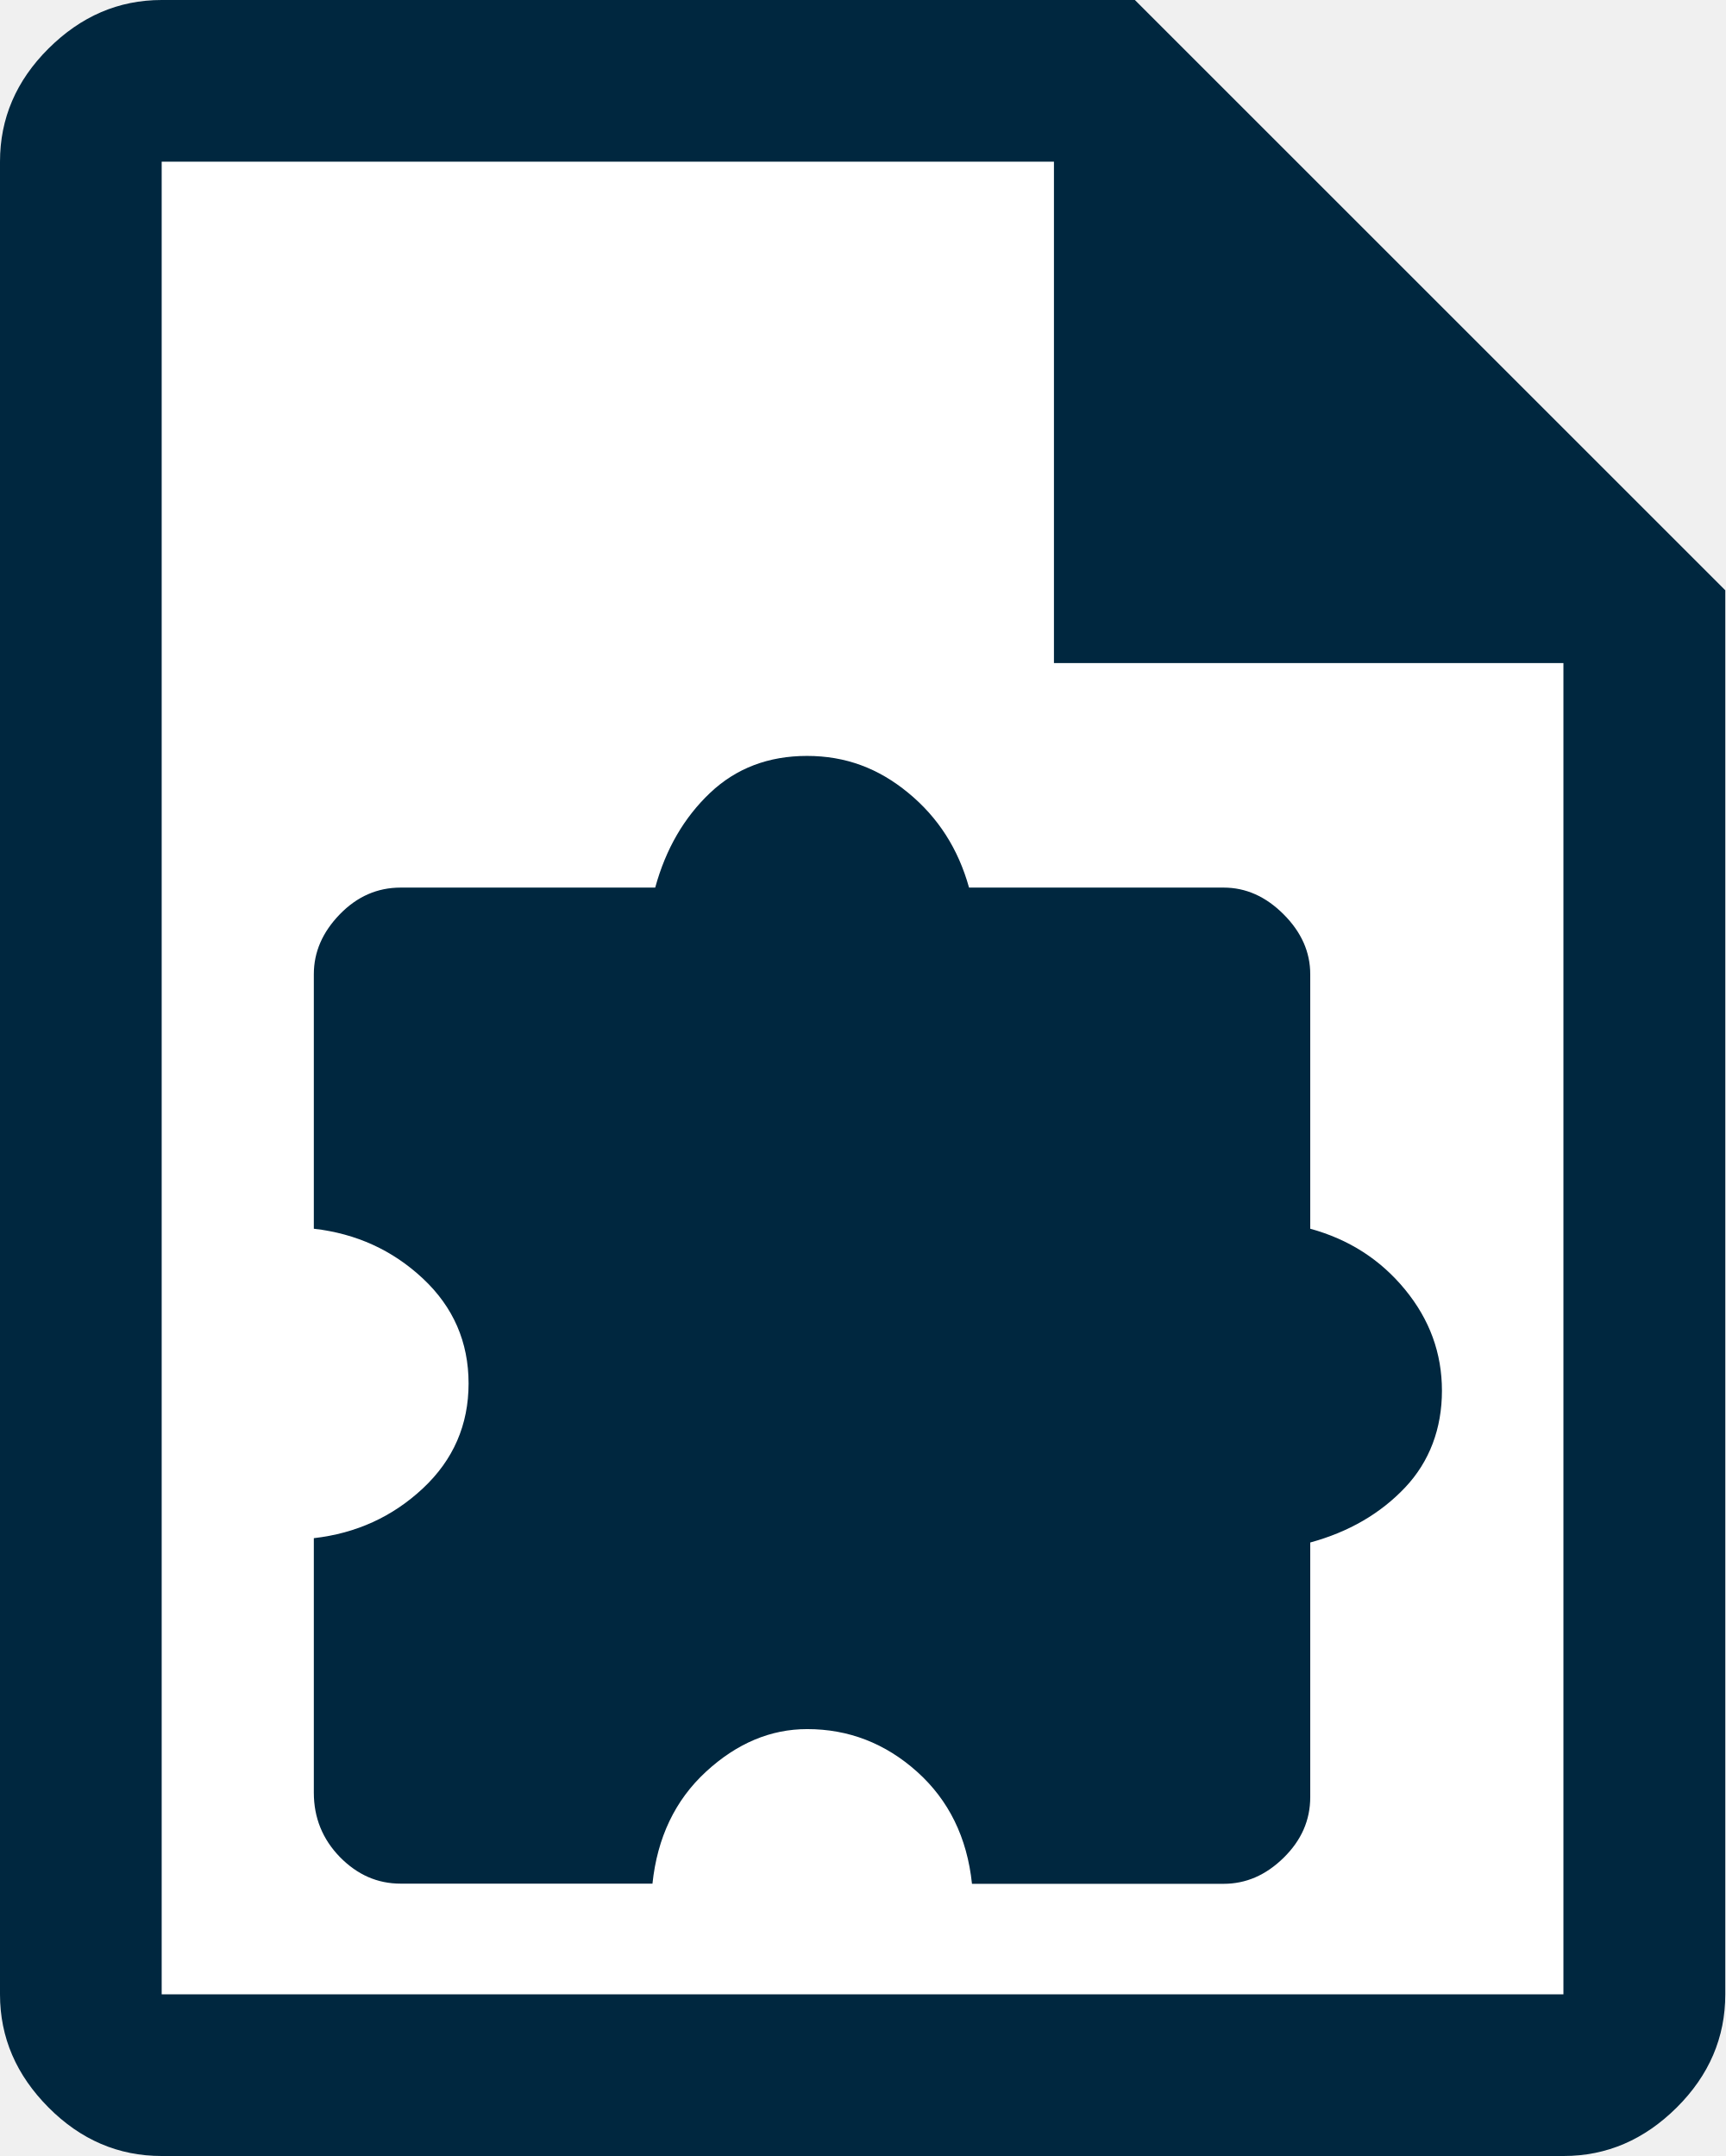
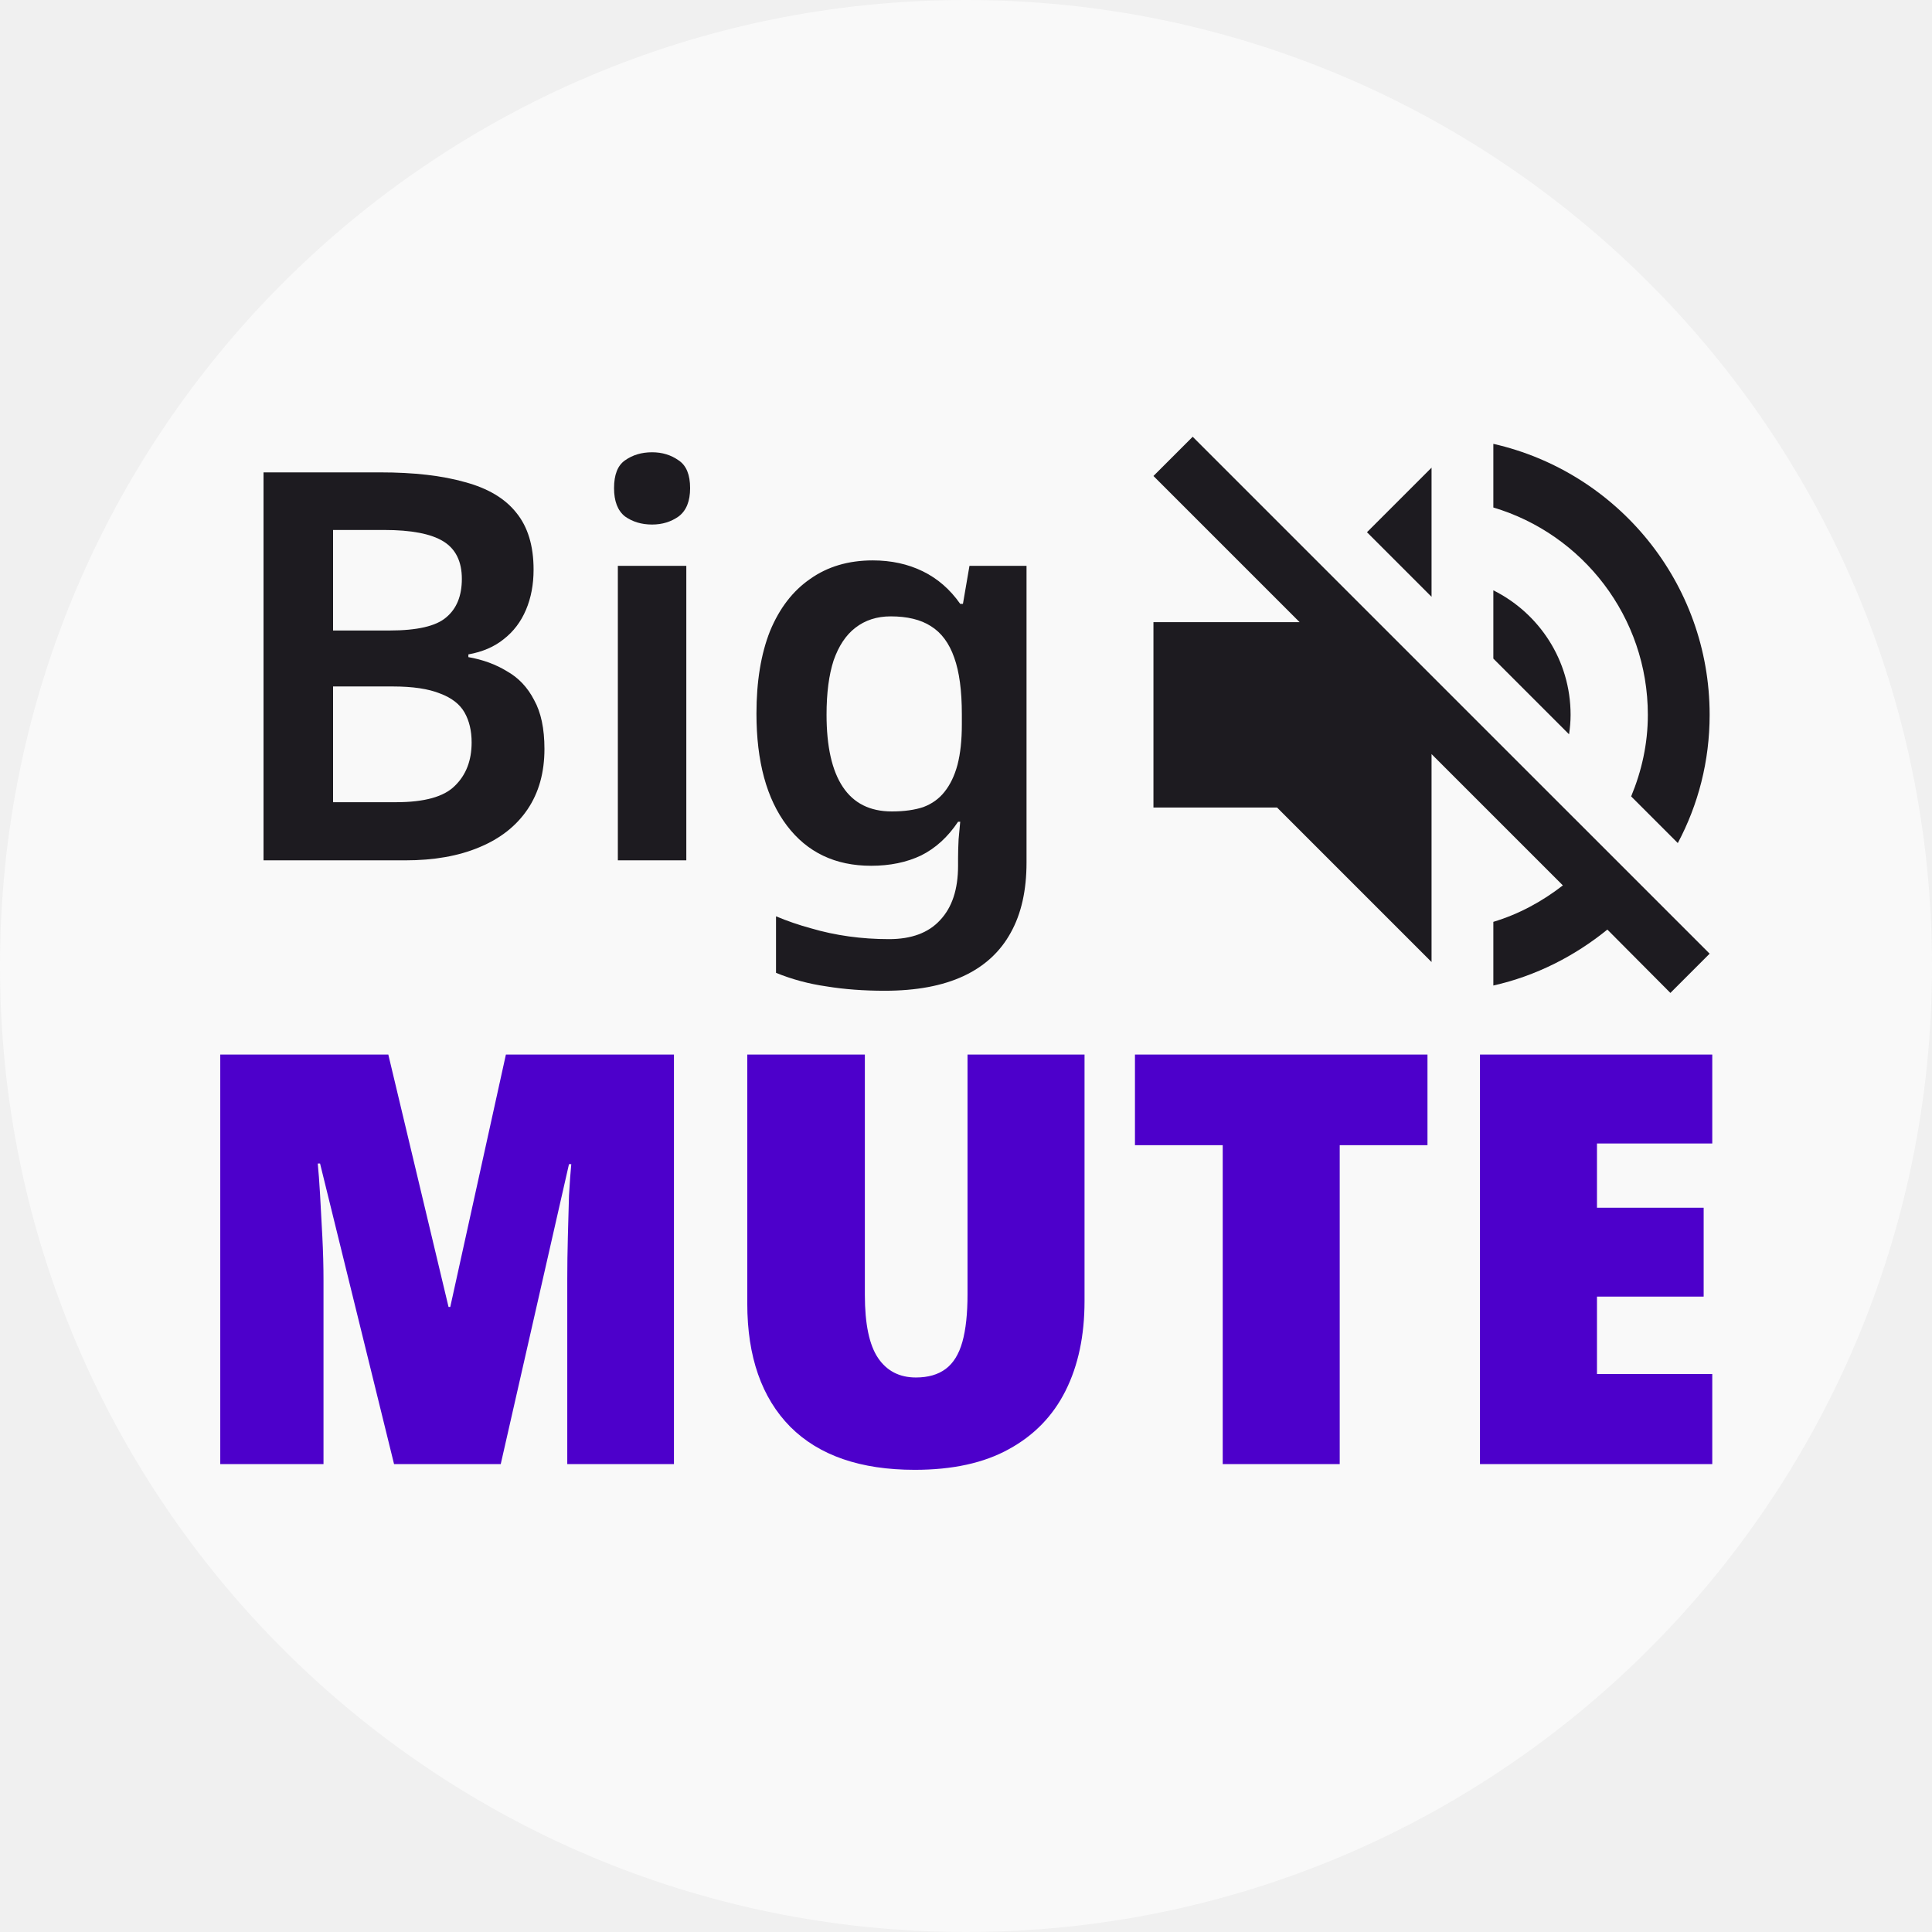
- <svg xmlns="http://www.w3.org/2000/svg" id="Layer_2" viewBox="0 0 99.56 124.44">
-   <defs>
-     <style>.cls-1{fill:#00273f;}.cls-1,.cls-2{stroke-width:0px;}.cls-2{fill:#fff;}</style>
-   </defs>
-   <g id="Layer_4">
-     <polygon class="cls-2" points="90.56 115.72 8.56 115.72 8.56 8.72 61.56 8.72 90.56 37.72 90.56 115.72" />
-     <path class="cls-1" d="m37.64,108.72h-14.52c-1.34,0-2.5-.51-3.51-1.54-1-1.03-1.5-2.27-1.5-3.71v-14.69c2.45-.28,4.55-1.24,6.3-2.88s2.63-3.66,2.63-6.05-.88-4.41-2.63-6.05-3.85-2.6-6.3-2.88v-14.69c0-1.28.5-2.43,1.5-3.46s2.17-1.54,3.51-1.54h14.69c.61-2.23,1.67-4.05,3.17-5.47s3.37-2.13,5.59-2.13,4.12.71,5.84,2.13c1.73,1.42,2.89,3.24,3.51,5.47h14.69c1.28,0,2.43.51,3.46,1.54s1.54,2.18,1.54,3.46v14.69c2.23.61,4.05,1.78,5.47,3.51,1.42,1.73,2.13,3.67,2.13,5.84s-.71,4.09-2.13,5.59-3.24,2.56-5.47,3.17v14.69c0,1.34-.51,2.5-1.54,3.51s-2.18,1.5-3.46,1.5h-14.52c-.28-2.67-1.34-4.83-3.17-6.47s-3.95-2.46-6.34-2.46c-2.11,0-4.06.82-5.84,2.46s-2.81,3.8-3.09,6.47Z" />
-     <path class="cls-1" d="m9.33,124.44c-2.49,0-4.67-.93-6.53-2.8s-2.8-4.04-2.8-6.53V9.33c0-2.49.93-4.67,2.8-6.53S6.84,0,9.33,0h56.16l34.07,34.07v81.04c0,2.49-.93,4.67-2.8,6.53s-4.04,2.8-6.53,2.8H9.33ZM60.82,38.27V9.33H9.33v105.78h80.89V38.27h-29.4ZM9.33,9.33v28.93V9.33v105.78V9.33Z" />
-   </g>
+ <svg xmlns="http://www.w3.org/2000/svg" width="128" height="128" viewBox="0 0 128 128" fill="none">
+   <rect width="128" height="128" rx="64" fill="#F9F9F9" />
+   <path d="M25.199 31.296C27.431 31.296 29.303 31.512 30.815 31.944C32.327 32.352 33.455 33.024 34.199 33.96C34.967 34.896 35.351 36.156 35.351 37.74C35.351 38.724 35.183 39.612 34.847 40.404C34.511 41.196 34.019 41.844 33.371 42.348C32.747 42.852 31.967 43.188 31.031 43.356V43.536C31.991 43.704 32.843 44.016 33.587 44.472C34.355 44.904 34.955 45.54 35.387 46.38C35.843 47.196 36.071 48.276 36.071 49.62C36.071 51.18 35.699 52.512 34.955 53.616C34.211 54.72 33.143 55.56 31.751 56.136C30.383 56.712 28.751 57 26.855 57H17.459V31.296H25.199ZM25.811 41.772C27.635 41.772 28.883 41.484 29.555 40.908C30.251 40.332 30.599 39.48 30.599 38.352C30.599 37.2 30.191 36.372 29.375 35.868C28.559 35.364 27.251 35.112 25.451 35.112H22.067V41.772H25.811ZM22.067 45.48V53.148H26.243C28.115 53.148 29.411 52.788 30.131 52.068C30.875 51.348 31.247 50.388 31.247 49.188C31.247 48.42 31.091 47.76 30.779 47.208C30.467 46.656 29.927 46.236 29.159 45.948C28.391 45.636 27.347 45.48 26.027 45.48H22.067ZM45.47 37.488V57H40.934V37.488H45.47ZM43.202 29.964C43.874 29.964 44.462 30.144 44.966 30.504C45.47 30.84 45.722 31.452 45.722 32.34C45.722 33.204 45.47 33.828 44.966 34.212C44.462 34.572 43.874 34.752 43.202 34.752C42.506 34.752 41.906 34.572 41.402 34.212C40.922 33.828 40.682 33.204 40.682 32.34C40.682 31.452 40.922 30.84 41.402 30.504C41.906 30.144 42.506 29.964 43.202 29.964ZM57.822 37.128C59.045 37.128 60.15 37.368 61.133 37.848C62.117 38.328 62.946 39.048 63.617 40.008H63.797L64.23 37.488H68.01V57.144C68.01 58.992 67.662 60.54 66.966 61.788C66.269 63.06 65.225 64.02 63.834 64.668C62.441 65.316 60.702 65.64 58.614 65.64C57.221 65.64 55.938 65.544 54.761 65.352C53.586 65.184 52.469 64.884 51.413 64.452V60.708C52.157 61.02 52.925 61.284 53.718 61.5C54.533 61.74 55.373 61.92 56.237 62.04C57.102 62.16 57.989 62.22 58.901 62.22C60.389 62.22 61.517 61.8 62.285 60.96C63.078 60.12 63.474 58.92 63.474 57.36V56.856C63.474 56.496 63.486 56.076 63.51 55.596C63.557 55.116 63.593 54.732 63.617 54.444H63.474C62.801 55.452 61.986 56.196 61.026 56.676C60.066 57.132 58.962 57.36 57.714 57.36C55.337 57.36 53.477 56.472 52.133 54.696C50.789 52.92 50.117 50.448 50.117 47.28C50.117 45.144 50.417 43.32 51.017 41.808C51.642 40.296 52.529 39.144 53.681 38.352C54.834 37.536 56.214 37.128 57.822 37.128ZM59.01 40.836C58.097 40.836 57.318 41.088 56.669 41.592C56.045 42.072 55.566 42.792 55.23 43.752C54.917 44.712 54.761 45.912 54.761 47.352C54.761 49.464 55.121 51.06 55.842 52.14C56.562 53.22 57.642 53.76 59.081 53.76C59.898 53.76 60.593 53.664 61.169 53.472C61.745 53.256 62.214 52.92 62.574 52.464C62.958 51.984 63.245 51.384 63.438 50.664C63.63 49.92 63.725 49.032 63.725 48V47.316C63.725 45.756 63.557 44.508 63.221 43.572C62.886 42.612 62.37 41.916 61.673 41.484C61.002 41.052 60.114 40.836 59.01 40.836Z" fill="#1D1B20" />
+   <path d="M26.107 97L21.205 77.088H21.053C21.104 77.595 21.154 78.279 21.205 79.14C21.256 80.001 21.306 80.939 21.357 81.952C21.408 82.94 21.433 83.903 21.433 84.84V97H14.593V69.868H25.727L29.717 86.588H29.831L33.517 69.868H44.651V97H37.583V84.726C37.583 83.865 37.596 82.953 37.621 81.99C37.646 81.002 37.672 80.077 37.697 79.216C37.748 78.329 37.798 77.633 37.849 77.126H37.697L33.175 97H26.107ZM71.853 86.208C71.853 88.488 71.435 90.464 70.599 92.136C69.763 93.808 68.509 95.1 66.837 96.012C65.191 96.924 63.113 97.38 60.605 97.38C57.008 97.38 54.259 96.43 52.359 94.53C50.459 92.605 49.509 89.881 49.509 86.36V69.868H57.299V85.79C57.299 87.715 57.591 89.109 58.173 89.97C58.756 90.831 59.592 91.262 60.681 91.262C61.492 91.262 62.151 91.072 62.657 90.692C63.164 90.312 63.531 89.717 63.759 88.906C63.987 88.095 64.101 87.044 64.101 85.752V69.868H71.853V86.208ZM88.76 97H81.008V75.872H75.194V69.868H94.574V75.872H88.76V97ZM113.442 97H98.052V69.868H113.442V75.758H105.804V80.014H112.872V85.904H105.804V91.034H113.442V97Z" fill="#4D00CB" />
+   <path d="M104.056 47.36C104.056 43.736 101.968 40.625 98.938 39.11V43.634L103.953 48.649C104.015 48.24 104.056 47.81 104.056 47.36ZM109.174 47.36C109.174 49.284 108.764 51.086 108.068 52.764L111.159 55.855C112.51 53.317 113.268 50.43 113.268 47.36C113.268 38.598 107.147 31.269 98.938 29.406V33.623C104.854 35.384 109.174 40.87 109.174 47.36ZM79.019 28.936L76.419 31.535L86.102 41.218H76.419V53.501H84.608L94.844 63.737V49.96L103.544 58.66C102.172 59.724 100.637 60.564 98.938 61.075V65.293C101.763 64.658 104.322 63.348 106.492 61.587L110.668 65.784L113.268 63.184L79.019 28.936ZM94.844 30.983L90.565 35.261L94.844 39.54V30.983Z" fill="#1D1B20" />
</svg>
